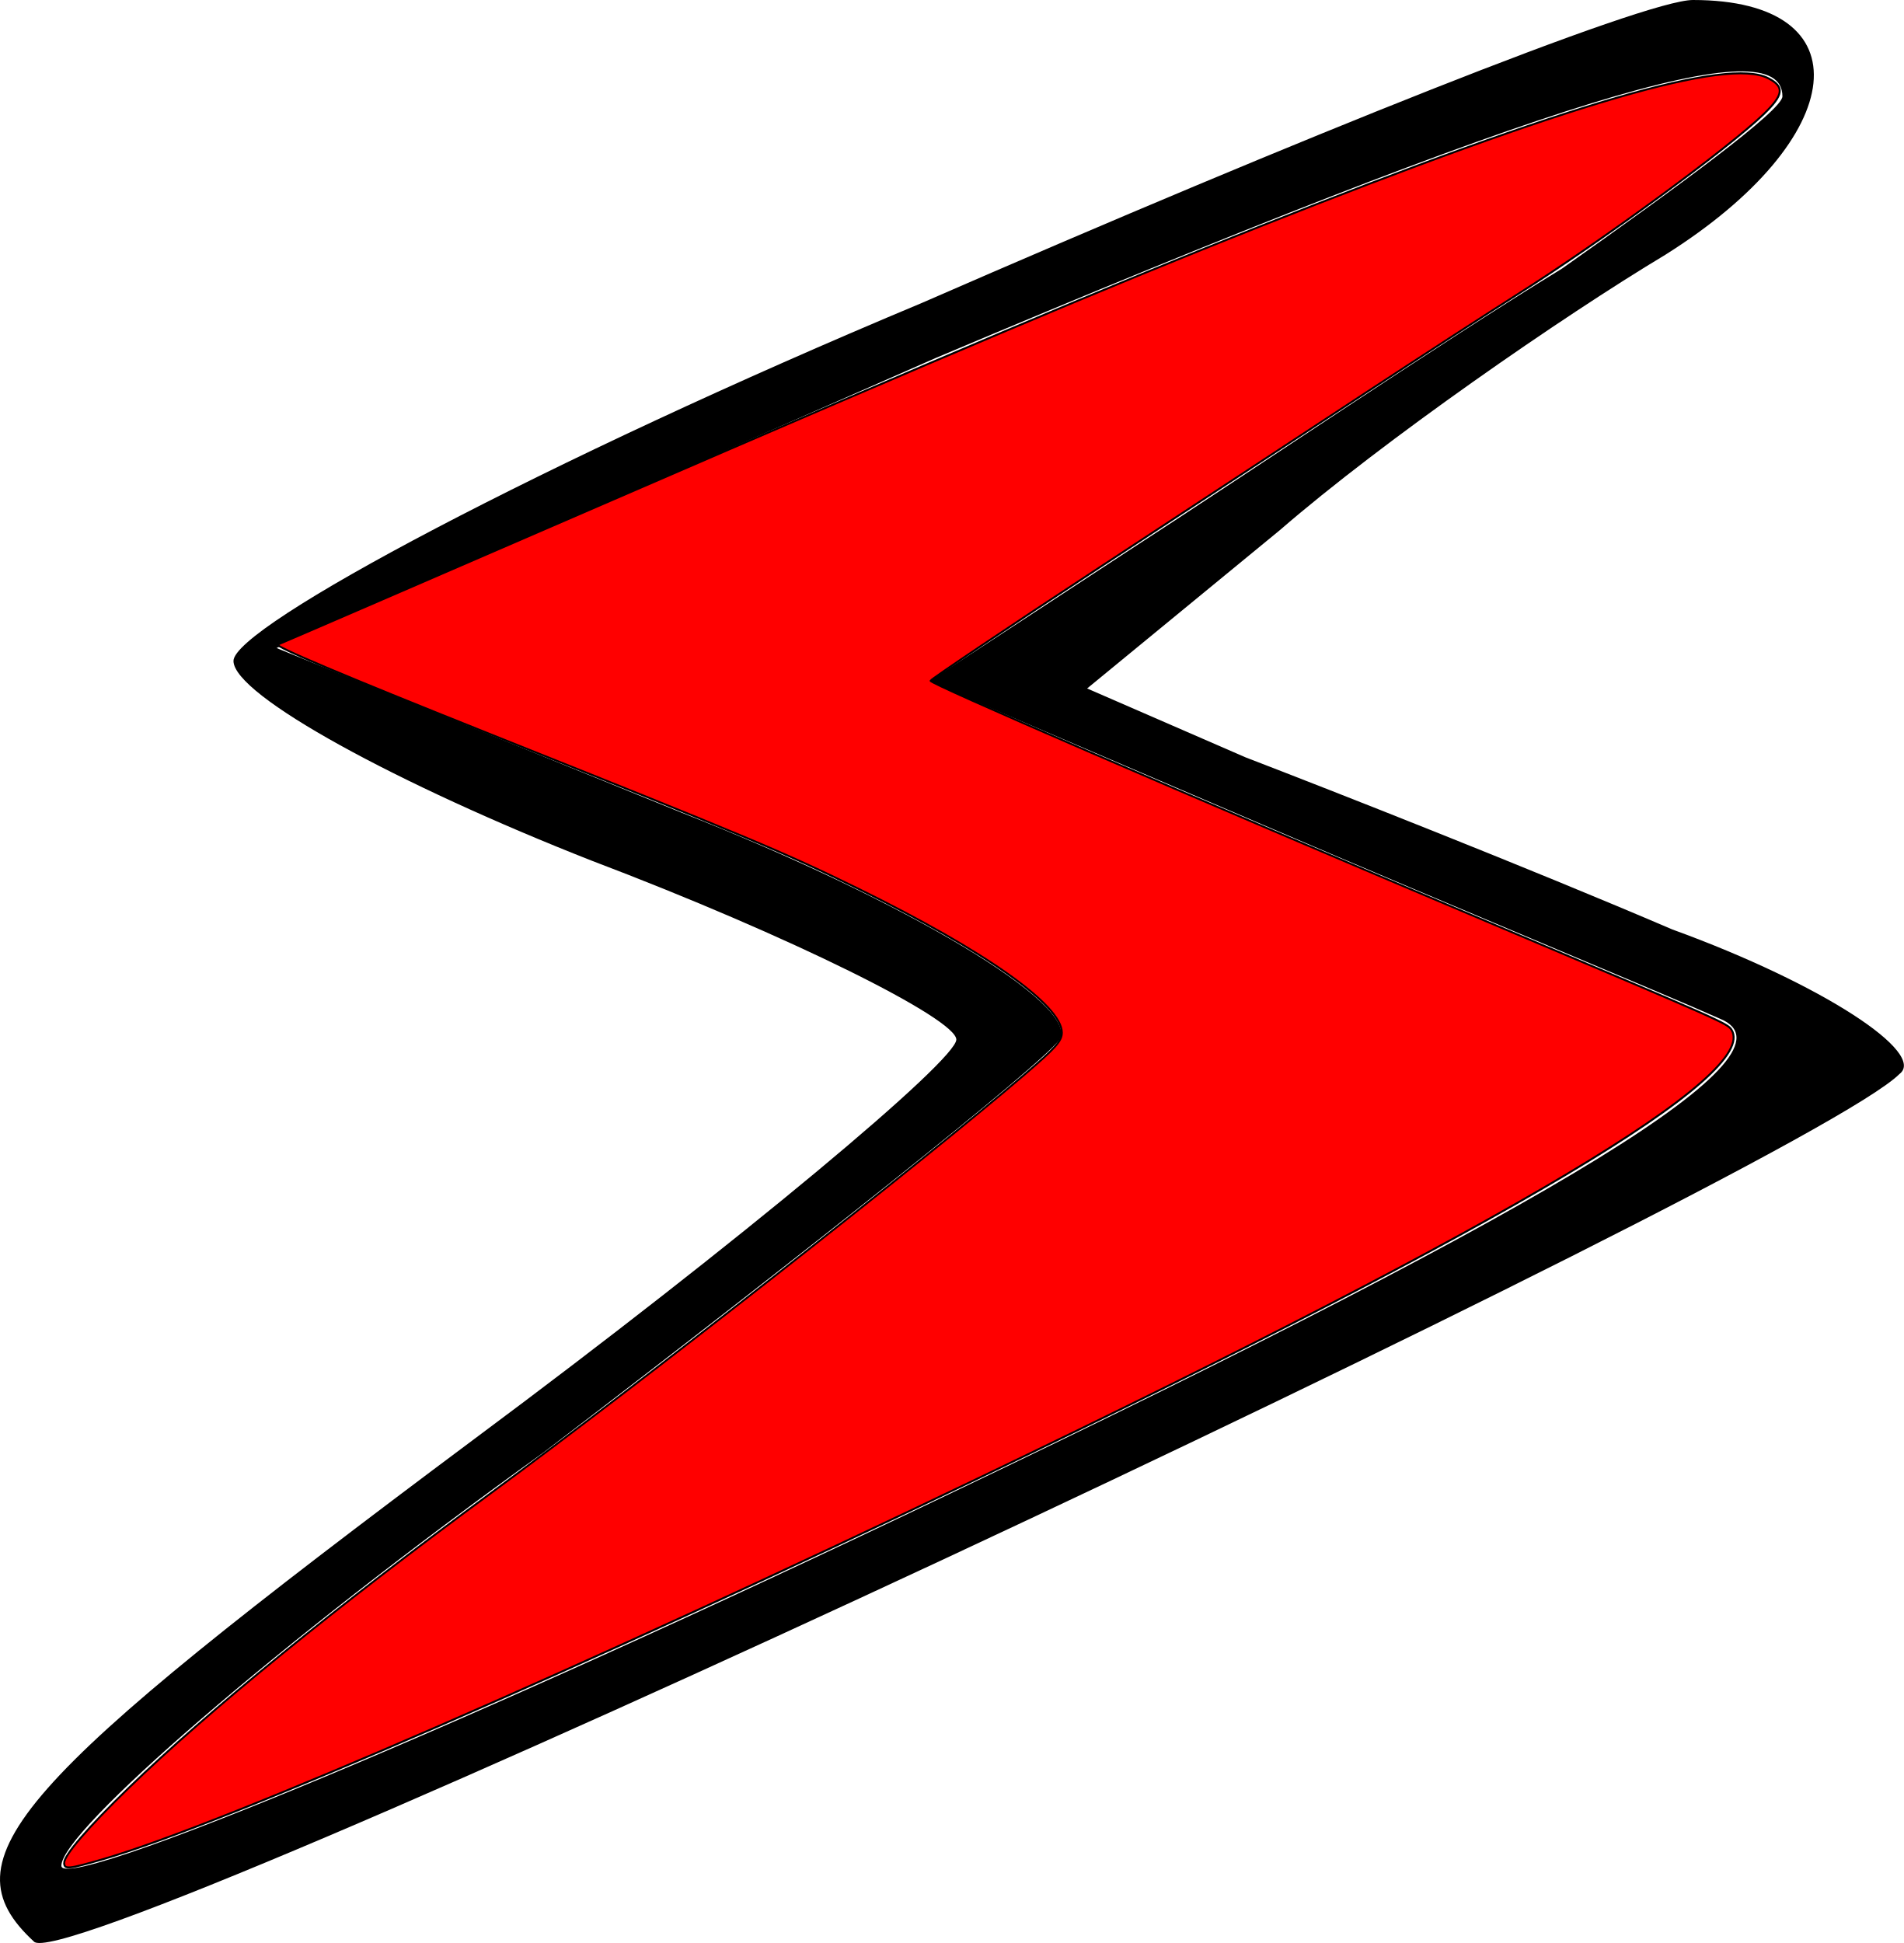
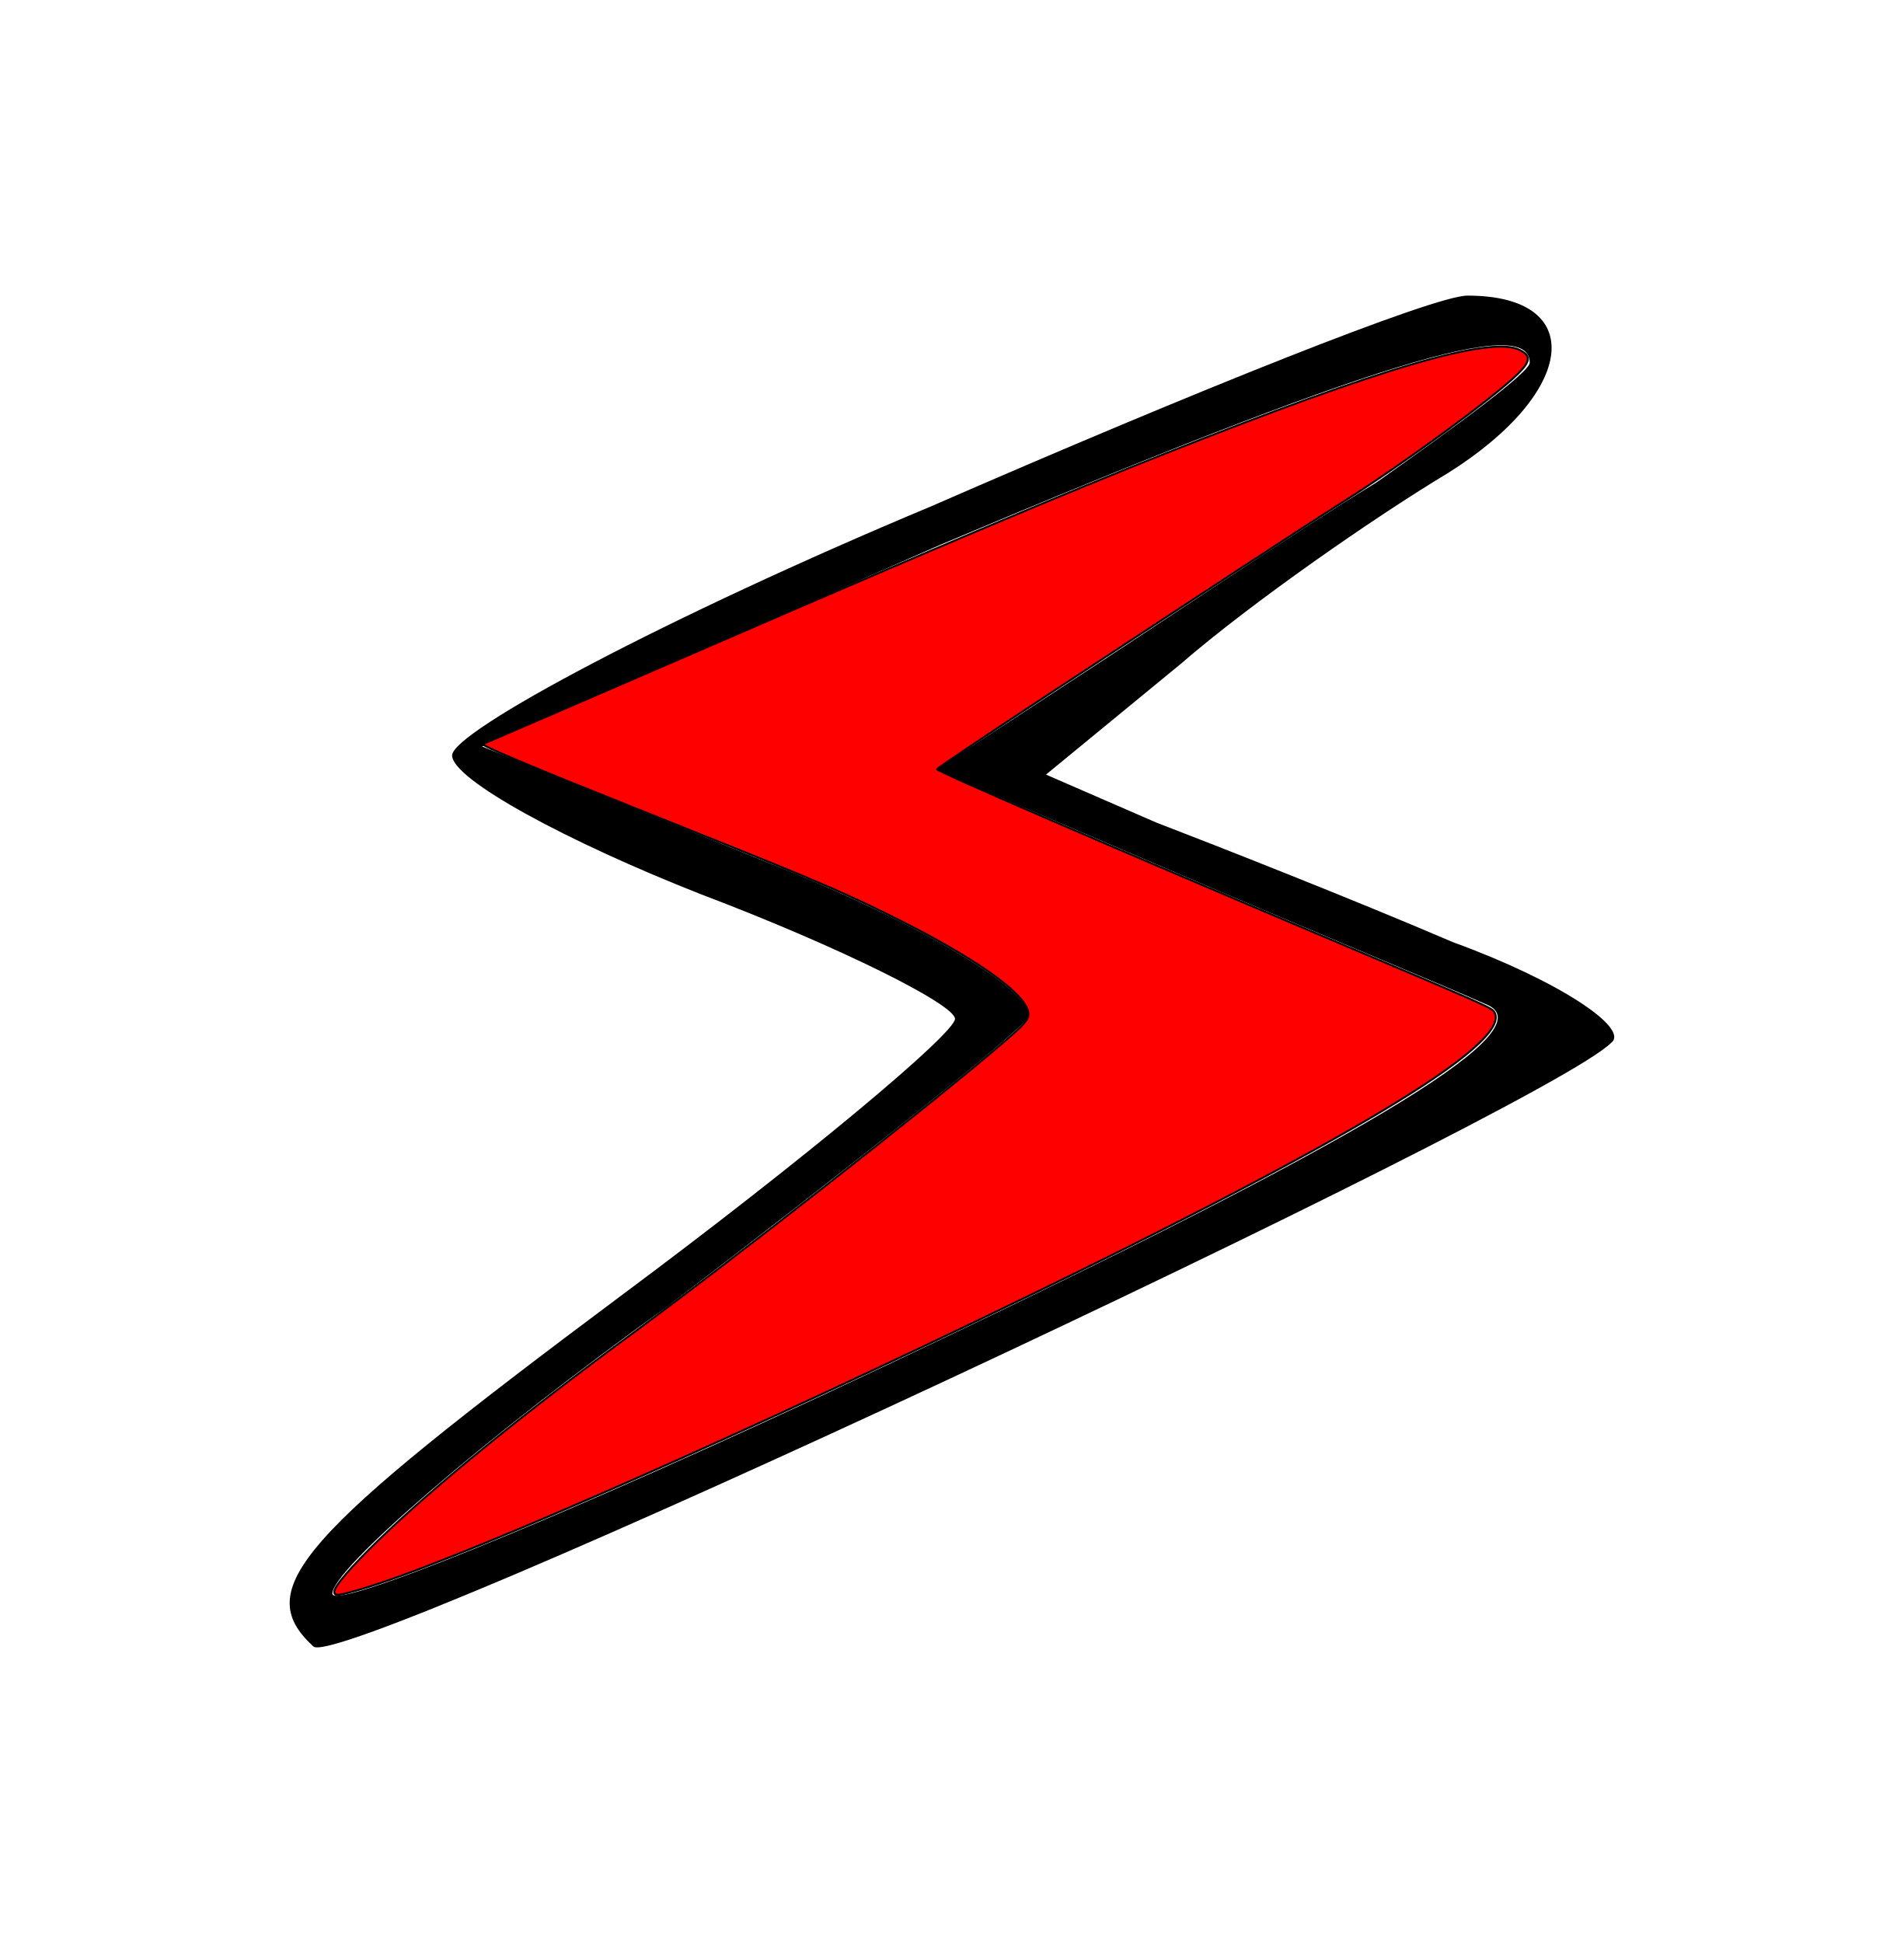
<svg xmlns="http://www.w3.org/2000/svg" version="1.0" width="97.62pt" height="99.617pt" viewBox="0 0 97.62 99.617" preserveAspectRatio="xMidYMid meet" id="svg8">
  <defs id="defs12" />
  <g transform="matrix(0.1,0,0,-0.1,-0.1084414,29)" fill="#000000" stroke="none" id="g6">
-     <path d="M 135,246 C 80,223 35,199 35,194 c 0,-5 24,-18 52,-29 29,-11 53,-23 53,-26 0,-3 -31,-29 -70,-58 C 3,31 -7,20 6,8 c 5,-6 257,112 271,126 4,3 -11,13 -33,21 -21,9 -49,20 -62,25 l -23,10 28,23 c 15,13 41,31 56,40 27,17 29,37 4,37 -7,0 -57,-20 -112,-44 z m 125,30 c 0,-2 -15,-13 -32,-25 -18,-11 -46,-30 -63,-41 l -29,-19 49,-21 c 28,-12 57,-24 66,-28 C 263,137 229,116 139,73 68,39 10,15 10,19 c 0,5 31,32 70,60 38,29 72,56 75,60 3,5 -22,20 -55,33 L 41.258,195.874 137,238 c 90,38 123,48 123,38 z" id="path4" style="display:inline;fill:#000000;fill-opacity:1;stroke:#000000;stroke-width:0;stroke-linejoin:round;stroke-miterlimit:4;stroke-dasharray:none;stroke-opacity:1" transform="matrix(3.529759,0,0,3.529759,-2.743311,-733.6302)" />
-     <path style="fill:#ff0000;fill-opacity:1;stroke:#000000;stroke-width:0.038" d="m 1.387,36.079 c 0,-0.151 0.462,-0.688 1.25,-1.452 1.509,-1.465 4.04,-3.525 7.003,-5.701 2.891,-2.123 8.394,-6.439 10.349,-8.116 0.605,-0.519 0.721,-0.65 0.721,-0.811 0,-0.53 -1.478,-1.576 -3.925,-2.779 C 15.328,16.505 14.656,16.222 9.586,14.197 6.771,13.073 5.446,12.513 5.527,12.482 5.593,12.457 8.485,11.207 11.954,9.704 18.609,6.82 21.62,5.548 24.532,4.392 c 6.051,-2.403 9.072,-3.284 9.861,-2.876 0.318,0.164 0.298,0.319 -0.087,0.692 -0.679,0.658 -3.158,2.473 -4.767,3.49 -0.556,0.352 -1.872,1.205 -2.924,1.895 -1.052,0.69 -3.379,2.218 -5.172,3.394 -1.793,1.176 -3.266,2.165 -3.274,2.197 -0.014,0.057 4.603,2.055 11.029,4.772 4.294,1.816 4.404,1.865 4.482,1.987 0.547,0.867 -4.267,3.736 -14.512,8.649 -7.647,3.666 -14.712,6.742 -17.035,7.416 -0.662,0.192 -0.745,0.2 -0.745,0.071 z" id="path4293" transform="matrix(26.47319,0,0,-26.47319,-2.743311,290)" class="WTD-ActiveColor" />
+     <path d="M 135,246 C 80,223 35,199 35,194 c 0,-5 24,-18 52,-29 29,-11 53,-23 53,-26 0,-3 -31,-29 -70,-58 C 3,31 -7,20 6,8 c 5,-6 257,112 271,126 4,3 -11,13 -33,21 -21,9 -49,20 -62,25 l -23,10 28,23 c 15,13 41,31 56,40 27,17 29,37 4,37 -7,0 -57,-20 -112,-44 z m 125,30 c 0,-2 -15,-13 -32,-25 -18,-11 -46,-30 -63,-41 l -29,-19 49,-21 c 28,-12 57,-24 66,-28 C 263,137 229,116 139,73 68,39 10,15 10,19 c 0,5 31,32 70,60 38,29 72,56 75,60 3,5 -22,20 -55,33 L 41.258,195.874 137,238 c 90,38 123,48 123,38 z" id="path4" style="display:inline;fill:#000000;fill-opacity:1;stroke:#000000;stroke-width:0;stroke-linejoin:round;stroke-miterlimit:4;stroke-dasharray:none;stroke-opacity:1" transform="matrix(2.455707,0,0,2.455707,146.9424,-573.7152)" />
+     <path style="fill:#ff0000;fill-opacity:1;stroke:#000000;stroke-width:0.055" d="m 1.387,36.079 c 0,-0.151 0.462,-0.688 1.25,-1.452 1.509,-1.465 4.04,-3.525 7.003,-5.701 2.891,-2.123 8.394,-6.439 10.349,-8.116 0.605,-0.519 0.721,-0.65 0.721,-0.811 0,-0.53 -1.478,-1.576 -3.925,-2.779 C 15.328,16.505 14.656,16.222 9.586,14.197 6.771,13.073 5.446,12.513 5.527,12.482 5.593,12.457 8.485,11.207 11.954,9.704 18.609,6.82 21.62,5.548 24.532,4.392 c 6.051,-2.403 9.072,-3.284 9.861,-2.876 0.318,0.164 0.298,0.319 -0.087,0.692 -0.679,0.658 -3.158,2.473 -4.767,3.49 -0.556,0.352 -1.872,1.205 -2.924,1.895 -1.052,0.69 -3.379,2.218 -5.172,3.394 -1.793,1.176 -3.266,2.165 -3.274,2.197 -0.014,0.057 4.603,2.055 11.029,4.772 4.294,1.816 4.404,1.865 4.482,1.987 0.547,0.867 -4.267,3.736 -14.512,8.649 -7.647,3.666 -14.712,6.742 -17.035,7.416 -0.662,0.192 -0.745,0.2 -0.745,0.071 z" id="path4293" transform="matrix(18.41781,0,0,-18.41781,146.9424,138.44)" class="WTD-ActiveColor" />
  </g>
</svg>
